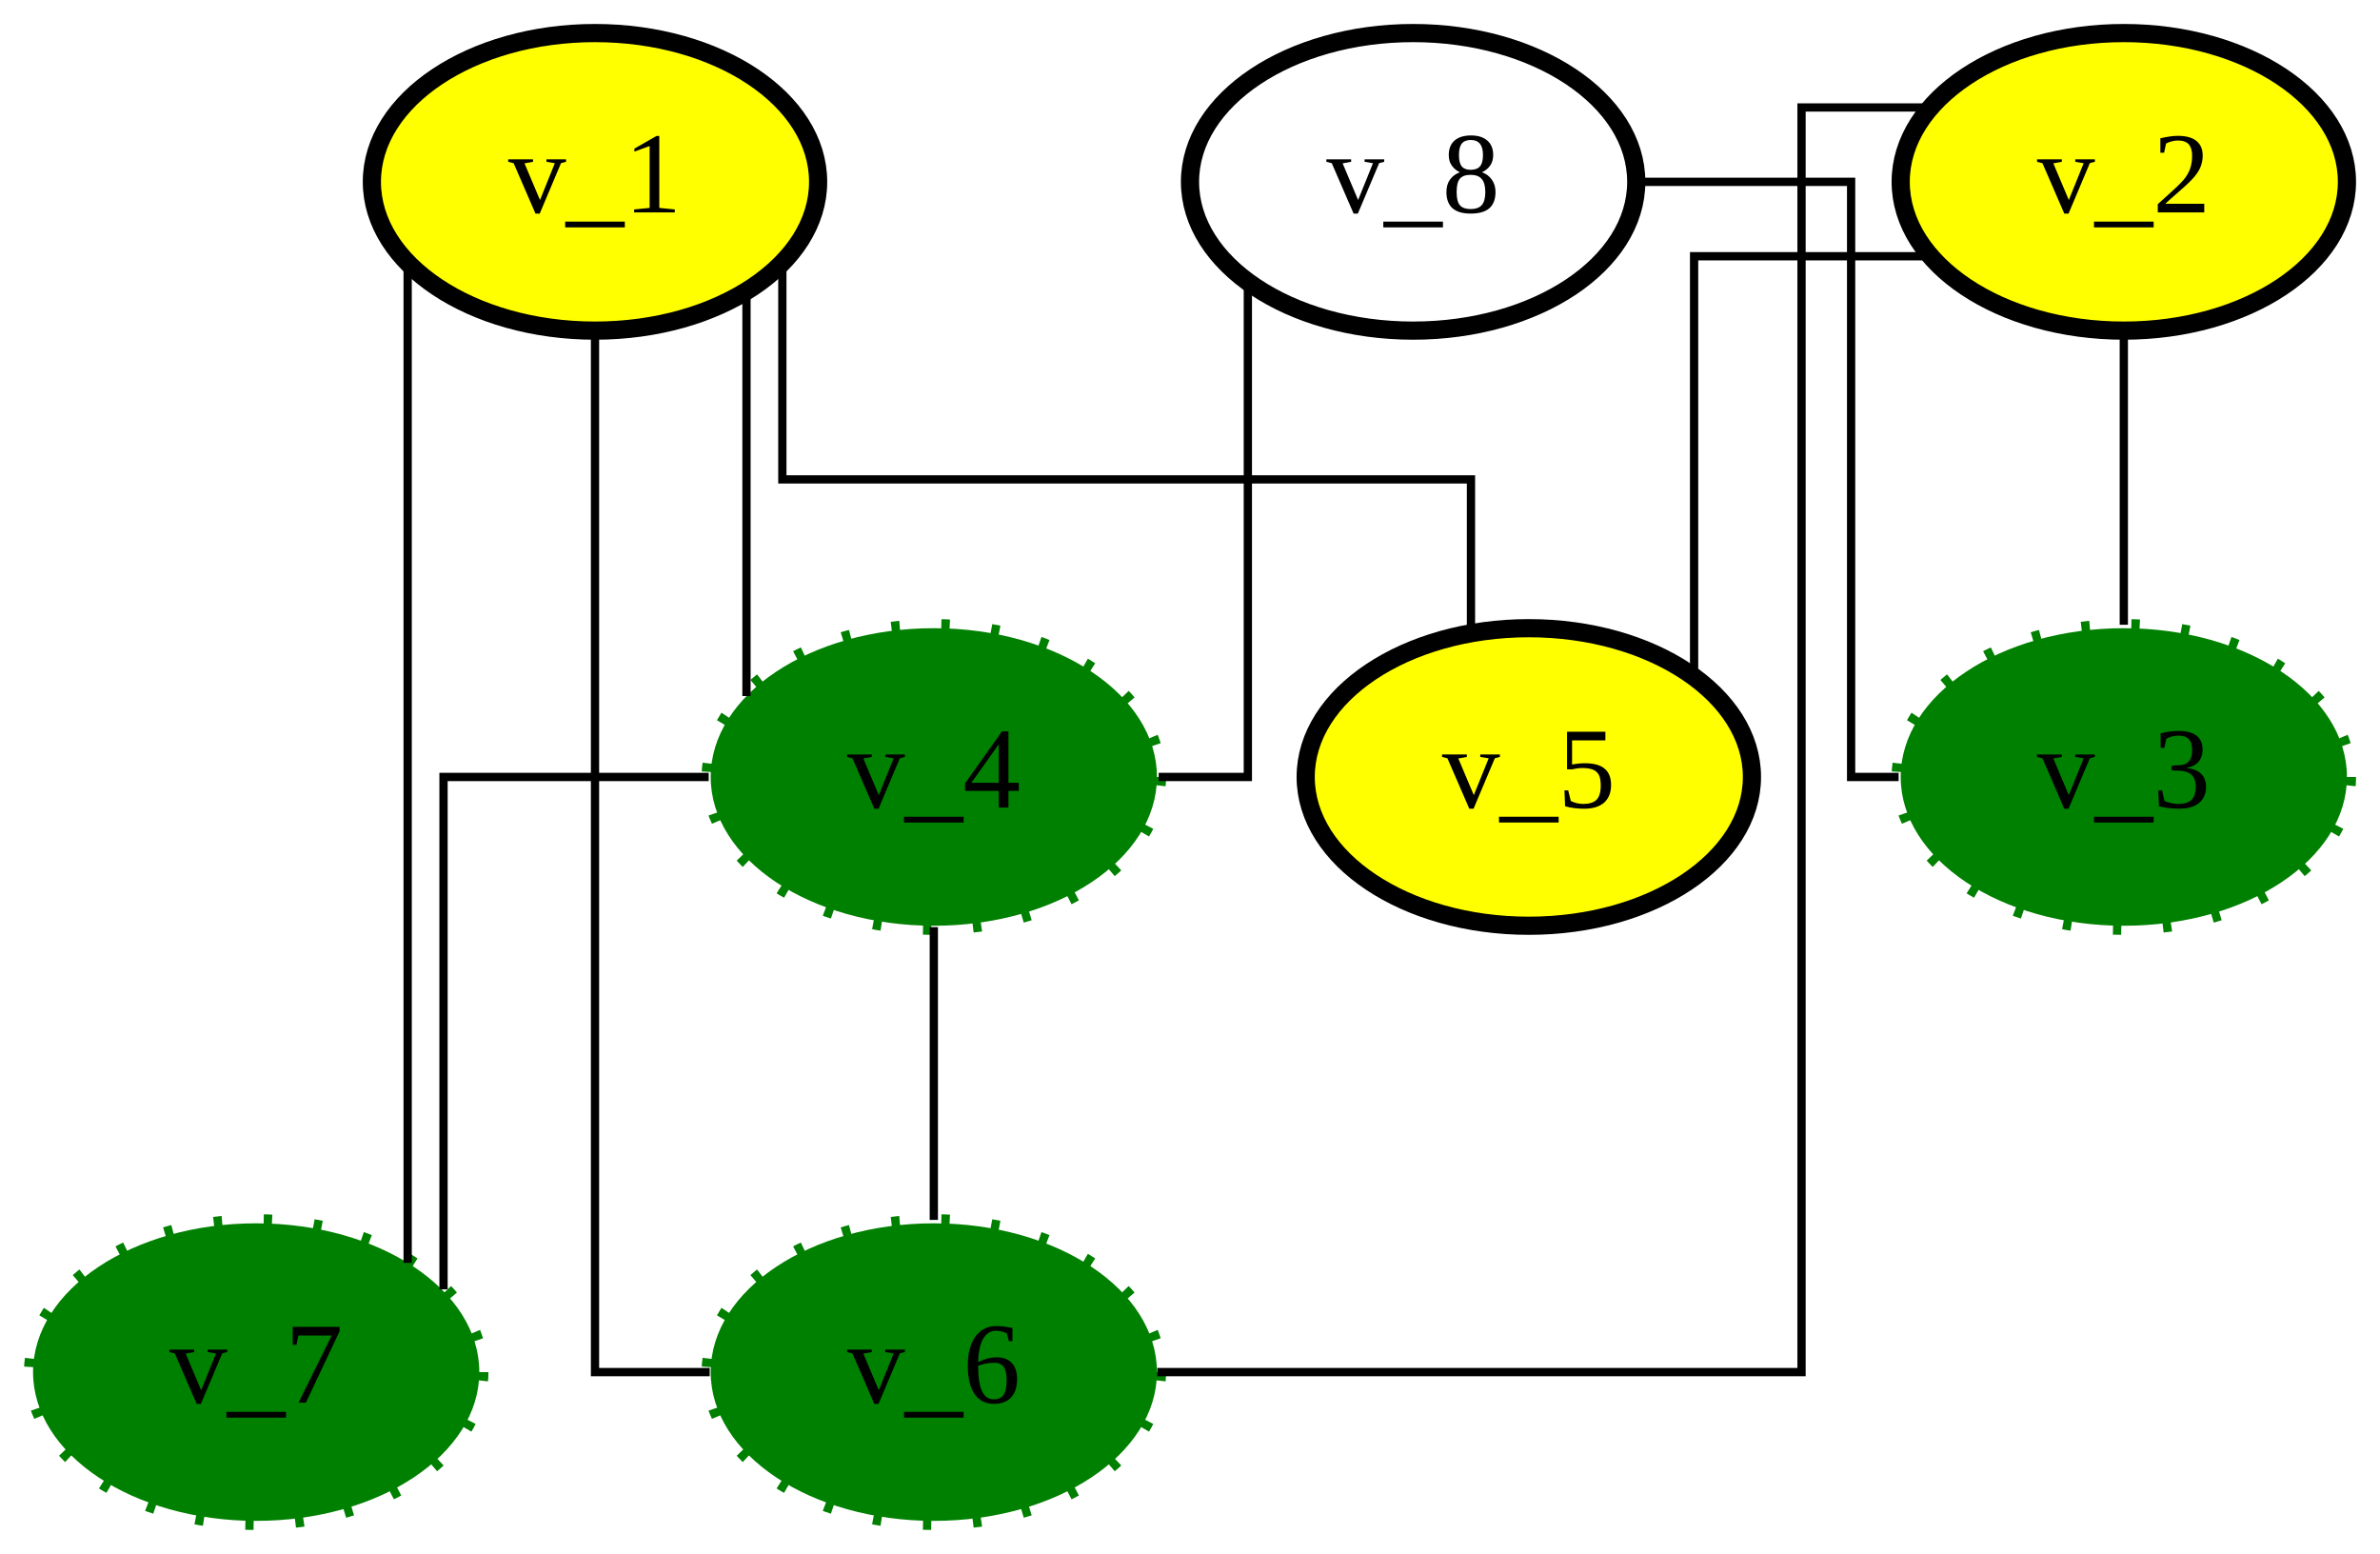
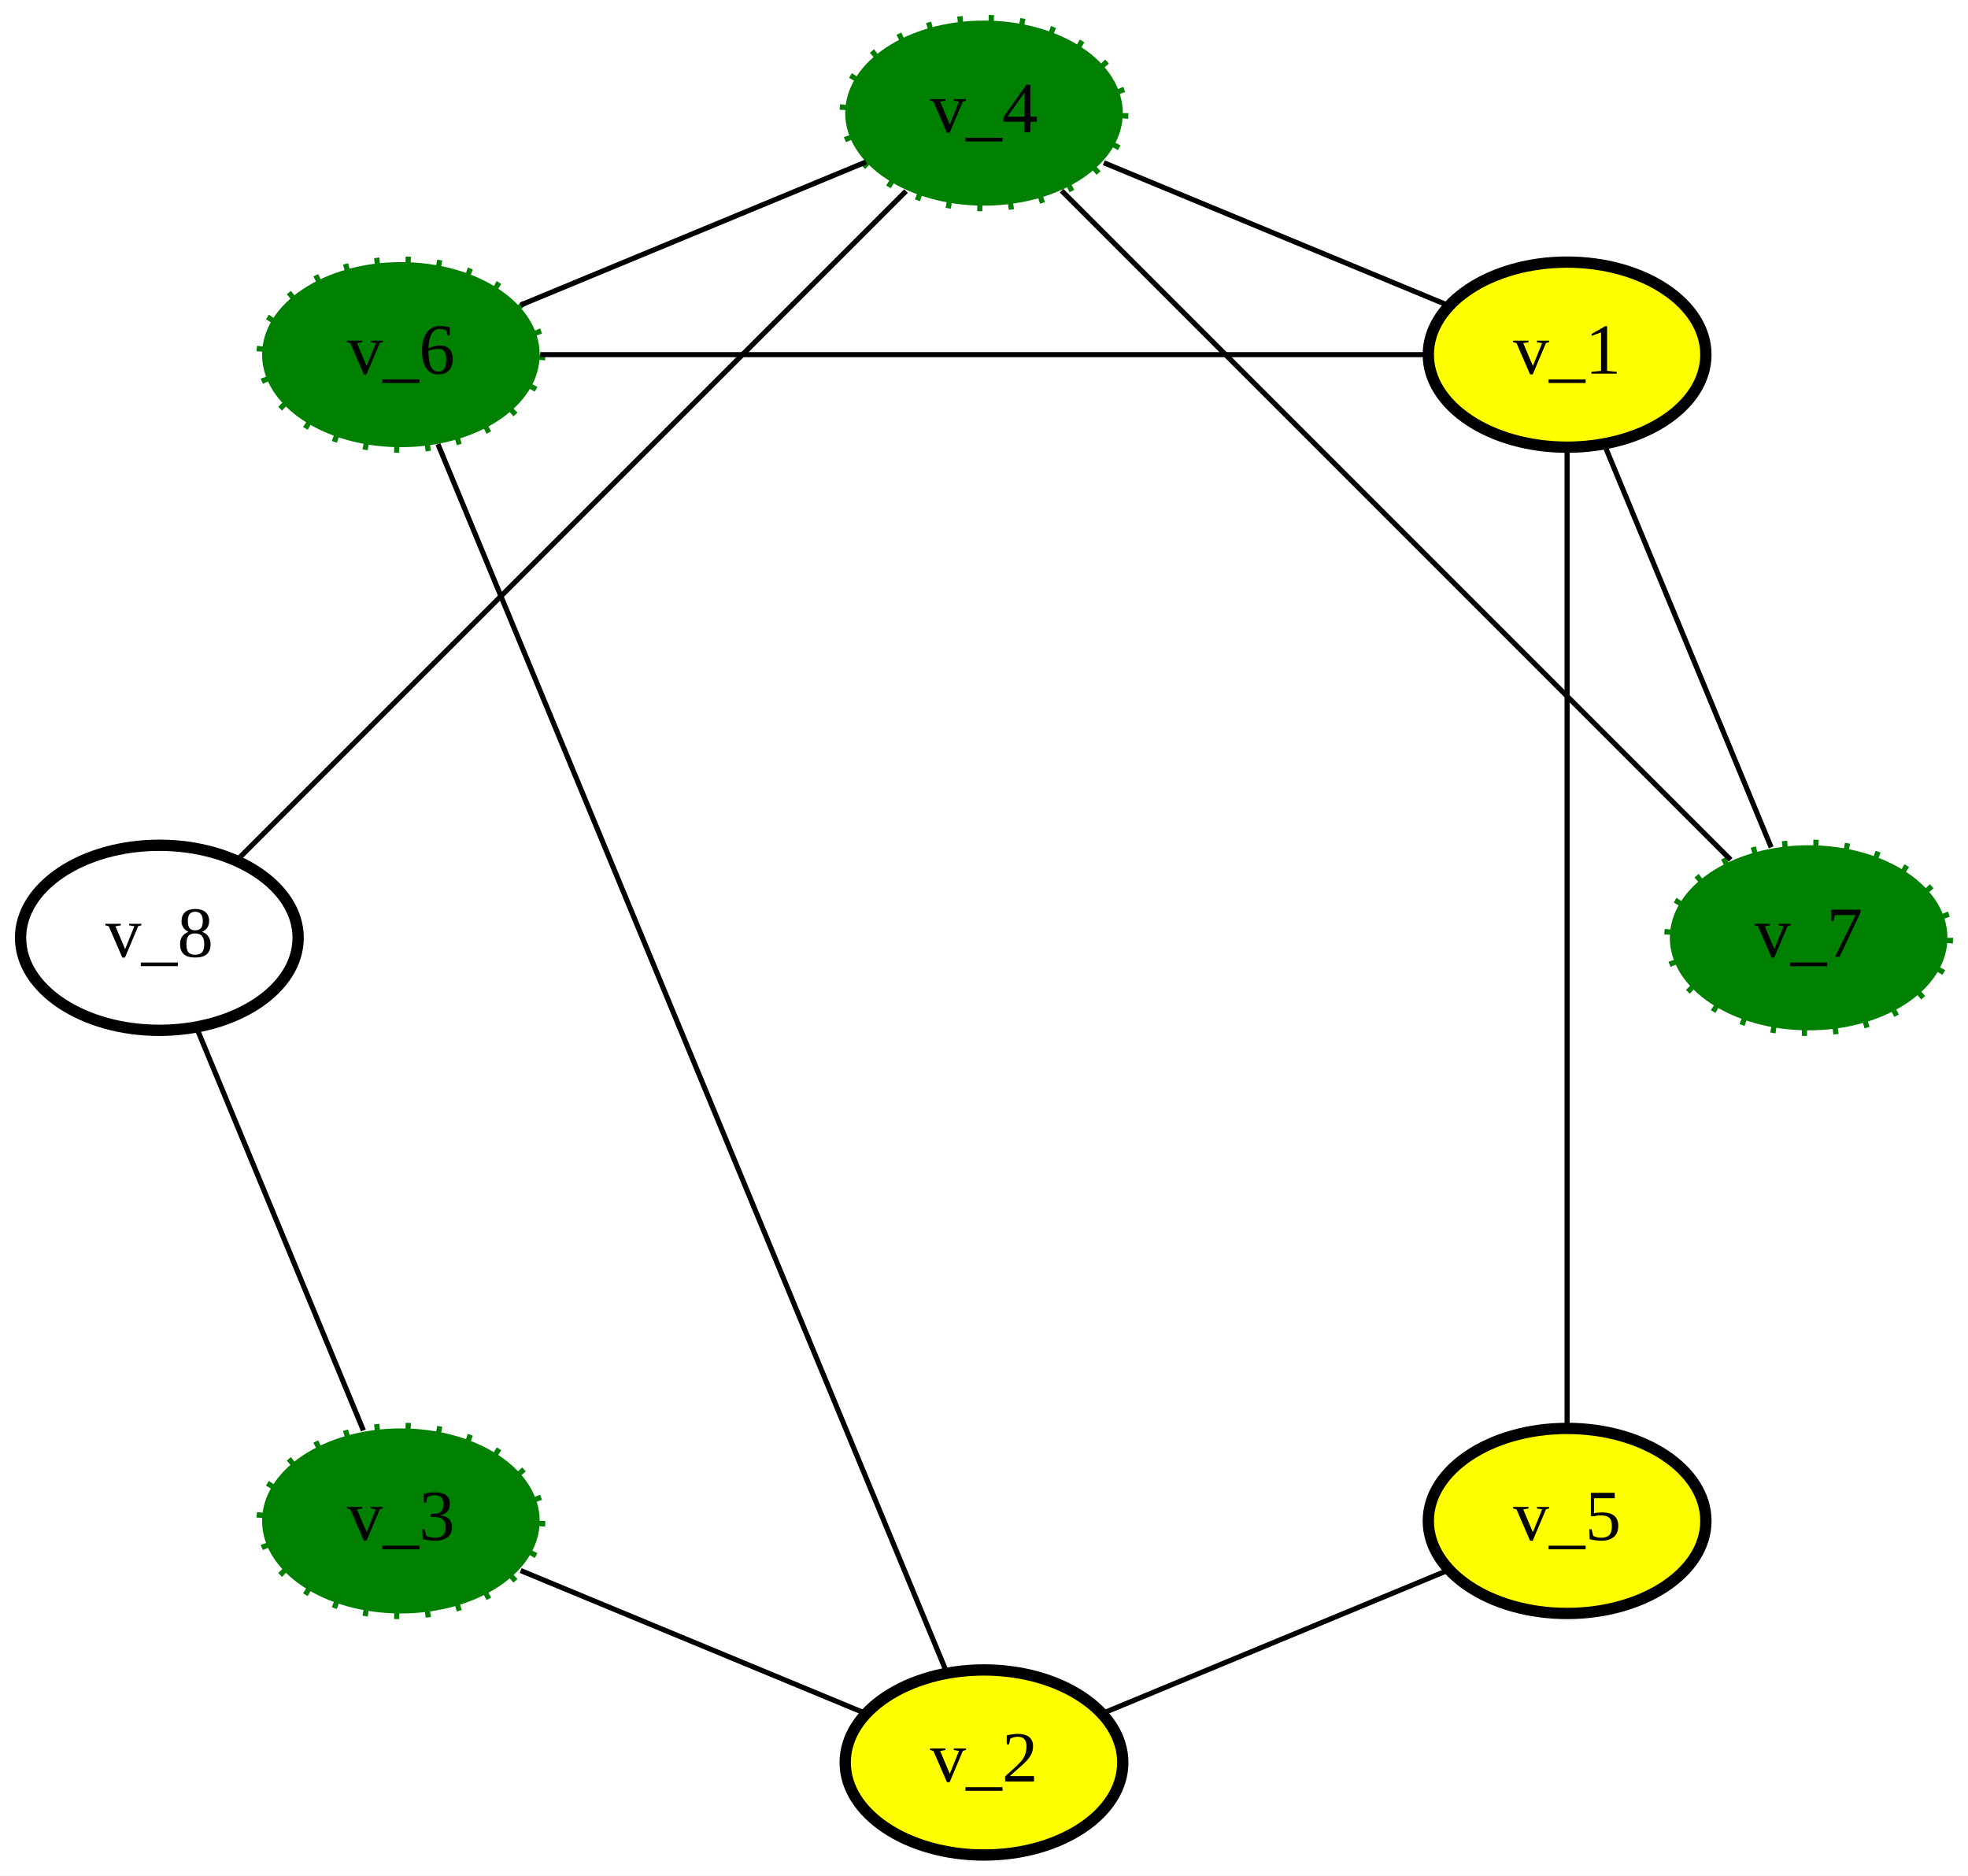
- <svg xmlns="http://www.w3.org/2000/svg" width="288pt" height="188pt" viewBox="0.00 0.00 288.00 188.00">
-   <g id="graph0" class="graph" transform="scale(1 1) rotate(0) translate(4 184)">
-     <polygon fill="white" stroke="transparent" points="-4,4 -4,-184 284,-184 284,4 -4,4" />
+ <svg xmlns="http://www.w3.org/2000/svg" width="383pt" height="365pt" viewBox="0.00 0.00 382.86 364.86">
+   <g id="graph0" class="graph" transform="scale(1 1) rotate(0) translate(4 360.856)">
+     <polygon fill="white" stroke="none" points="-4,4 -4,-360.856 378.856,-360.856 378.856,4 -4,4" />
    <g id="node1" class="node">
-       <ellipse fill="yellow" stroke="black" stroke-width="2.2" cx="68" cy="-162" rx="27" ry="18" />
-       <text text-anchor="middle" x="68" y="-158.3" font-family="Times New Roman,serif" font-size="14.00">v_1</text>
+       <ellipse fill="yellow" stroke="black" stroke-width="2.2" cx="300.868" cy="-291.868" rx="27" ry="18" />
+       <text text-anchor="middle" x="300.868" y="-288.168" font-family="Times New Roman,serif" font-size="14.00">v_1</text>
    </g>
    <g id="node2" class="node">
-       <ellipse fill="green" stroke="green" stroke-width="2.2" stroke-dasharray="1,5" cx="109" cy="-90" rx="27" ry="18" />
-       <text text-anchor="middle" x="109" y="-86.3" font-family="Times New Roman,serif" font-size="14.00">v_4</text>
+       <ellipse fill="green" stroke="green" stroke-width="2.2" stroke-dasharray="1,5" cx="187.428" cy="-338.856" rx="27" ry="18" />
+       <text text-anchor="middle" x="187.428" y="-335.156" font-family="Times New Roman,serif" font-size="14.00">v_4</text>
    </g>
    <g id="edge1" class="edge">
-       <path fill="none" stroke="black" d="M86.33,-148.46C86.33,-134.28 86.33,-112.37 86.33,-99.79" />
+       <path fill="none" stroke="black" d="M277.912,-301.377C258.36,-309.475 230.393,-321.06 210.74,-329.2" />
    </g>
    <g id="node3" class="node">
-       <ellipse fill="green" stroke="green" stroke-width="2.2" stroke-dasharray="1,5" cx="109" cy="-18" rx="27" ry="18" />
-       <text text-anchor="middle" x="109" y="-14.3" font-family="Times New Roman,serif" font-size="14.00">v_6</text>
+       <ellipse fill="green" stroke="green" stroke-width="2.2" stroke-dasharray="1,5" cx="73.988" cy="-291.868" rx="27" ry="18" />
+       <text text-anchor="middle" x="73.988" y="-288.168" font-family="Times New Roman,serif" font-size="14.00">v_6</text>
    </g>
    <g id="edge2" class="edge">
-       <path fill="none" stroke="black" d="M68,-143.76C68,-105.01 68,-18 68,-18 68,-18 74.26,-18 81.88,-18" />
+       <path fill="none" stroke="black" d="M273.501,-291.868C229.776,-291.868 144.662,-291.868 101.099,-291.868" />
    </g>
    <g id="node4" class="node">
-       <ellipse fill="yellow" stroke="black" stroke-width="2.2" cx="181" cy="-90" rx="27" ry="18" />
-       <text text-anchor="middle" x="181" y="-86.3" font-family="Times New Roman,serif" font-size="14.00">v_5</text>
+       <ellipse fill="yellow" stroke="black" stroke-width="2.2" cx="300.868" cy="-64.988" rx="27" ry="18" />
+       <text text-anchor="middle" x="300.868" y="-61.288" font-family="Times New Roman,serif" font-size="14.00">v_5</text>
    </g>
    <g id="edge4" class="edge">
-       <path fill="none" stroke="black" d="M90.67,-152.16C90.67,-141.5 90.67,-126 90.67,-126 90.67,-126 174,-126 174,-126 174,-126 174,-116.72 174,-107.58" />
+       <path fill="none" stroke="black" d="M300.868,-273.685C300.868,-231.204 300.868,-125.825 300.868,-83.258" />
    </g>
    <g id="node5" class="node">
-       <ellipse fill="green" stroke="green" stroke-width="2.2" stroke-dasharray="1,5" cx="27" cy="-18" rx="27" ry="18" />
-       <text text-anchor="middle" x="27" y="-14.3" font-family="Times New Roman,serif" font-size="14.00">v_7</text>
+       <ellipse fill="green" stroke="green" stroke-width="2.2" stroke-dasharray="1,5" cx="347.856" cy="-178.428" rx="27" ry="18" />
+       <text text-anchor="middle" x="347.856" y="-174.728" font-family="Times New Roman,serif" font-size="14.00">v_7</text>
    </g>
    <g id="edge5" class="edge">
-       <path fill="none" stroke="black" d="M45.33,-152.1C45.33,-126.81 45.33,-59.81 45.33,-31.22" />
+       <path fill="none" stroke="black" d="M308.21,-274.143C317.037,-252.832 331.762,-217.285 340.566,-196.029" />
    </g>
    <g id="edge3" class="edge">
-       <path fill="none" stroke="black" d="M109,-71.83C109,-61 109,-47.29 109,-36.41" />
+       <path fill="none" stroke="black" d="M164.472,-329.348C144.92,-321.249 116.953,-309.664 97.3,-301.524" />
    </g>
    <g id="edge11" class="edge">
-       <path fill="none" stroke="black" d="M81.76,-90C66.17,-90 49.67,-90 49.67,-90 49.67,-90 49.67,-47.79 49.67,-28.01" />
+       <path fill="none" stroke="black" d="M202.521,-323.764C233.097,-293.187 302.047,-224.238 332.687,-193.598" />
    </g>
    <g id="node6" class="node">
-       <ellipse fill="yellow" stroke="black" stroke-width="2.2" cx="253" cy="-162" rx="27" ry="18" />
-       <text text-anchor="middle" x="253" y="-158.3" font-family="Times New Roman,serif" font-size="14.00">v_2</text>
+       <ellipse fill="yellow" stroke="black" stroke-width="2.2" cx="187.428" cy="-18" rx="27" ry="18" />
+       <text text-anchor="middle" x="187.428" y="-14.3" font-family="Times New Roman,serif" font-size="14.00">v_2</text>
    </g>
    <g id="edge8" class="edge">
-       <path fill="none" stroke="black" d="M229.41,-171C221.2,-171 214,-171 214,-171 214,-171 214,-18 214,-18 214,-18 167.15,-18 136.04,-18" />
+       <path fill="none" stroke="black" d="M180.159,-35.548C159.67,-85.014 101.612,-225.179 81.197,-274.466" />
    </g>
    <g id="edge7" class="edge">
-       <path fill="none" stroke="black" d="M229.43,-153C215.68,-153 201,-153 201,-153 201,-153 201,-120.45 201,-102.15" />
+       <path fill="none" stroke="black" d="M210.384,-27.509C229.936,-35.607 257.904,-47.192 277.557,-55.332" />
    </g>
    <g id="node7" class="node">
-       <ellipse fill="green" stroke="green" stroke-width="2.2" stroke-dasharray="1,5" cx="253" cy="-90" rx="27" ry="18" />
-       <text text-anchor="middle" x="253" y="-86.3" font-family="Times New Roman,serif" font-size="14.00">v_3</text>
+       <ellipse fill="green" stroke="green" stroke-width="2.2" stroke-dasharray="1,5" cx="73.988" cy="-64.988" rx="27" ry="18" />
+       <text text-anchor="middle" x="73.988" y="-61.288" font-family="Times New Roman,serif" font-size="14.00">v_3</text>
    </g>
    <g id="edge6" class="edge">
-       <path fill="none" stroke="black" d="M253,-143.83C253,-133 253,-119.29 253,-108.41" />
+       <path fill="none" stroke="black" d="M164.472,-27.509C144.92,-35.607 116.953,-47.192 97.3,-55.332" />
    </g>
    <g id="node8" class="node">
-       <ellipse fill="none" stroke="black" stroke-width="2.2" cx="167" cy="-162" rx="27" ry="18" />
-       <text text-anchor="middle" x="167" y="-158.3" font-family="Times New Roman,serif" font-size="14.00">v_8</text>
+       <ellipse fill="none" stroke="black" stroke-width="2.2" cx="27" cy="-178.428" rx="27" ry="18" />
+       <text text-anchor="middle" x="27" y="-174.728" font-family="Times New Roman,serif" font-size="14.00">v_8</text>
    </g>
    <g id="edge10" class="edge">
-       <path fill="none" stroke="black" d="M147,-149.79C147,-129.24 147,-90 147,-90 147,-90 142.3,-90 136.21,-90" />
+       <path fill="none" stroke="black" d="M42.093,-193.521C72.669,-224.097 141.618,-293.047 172.259,-323.687" />
    </g>
    <g id="edge9" class="edge">
-       <path fill="none" stroke="black" d="M194.12,-162C207.16,-162 220,-162 220,-162 220,-162 220,-90 220,-90 220,-90 222.33,-90 225.75,-90" />
+       <path fill="none" stroke="black" d="M34.342,-160.703C43.169,-139.392 57.894,-103.845 66.698,-82.589" />
    </g>
  </g>
</svg>
